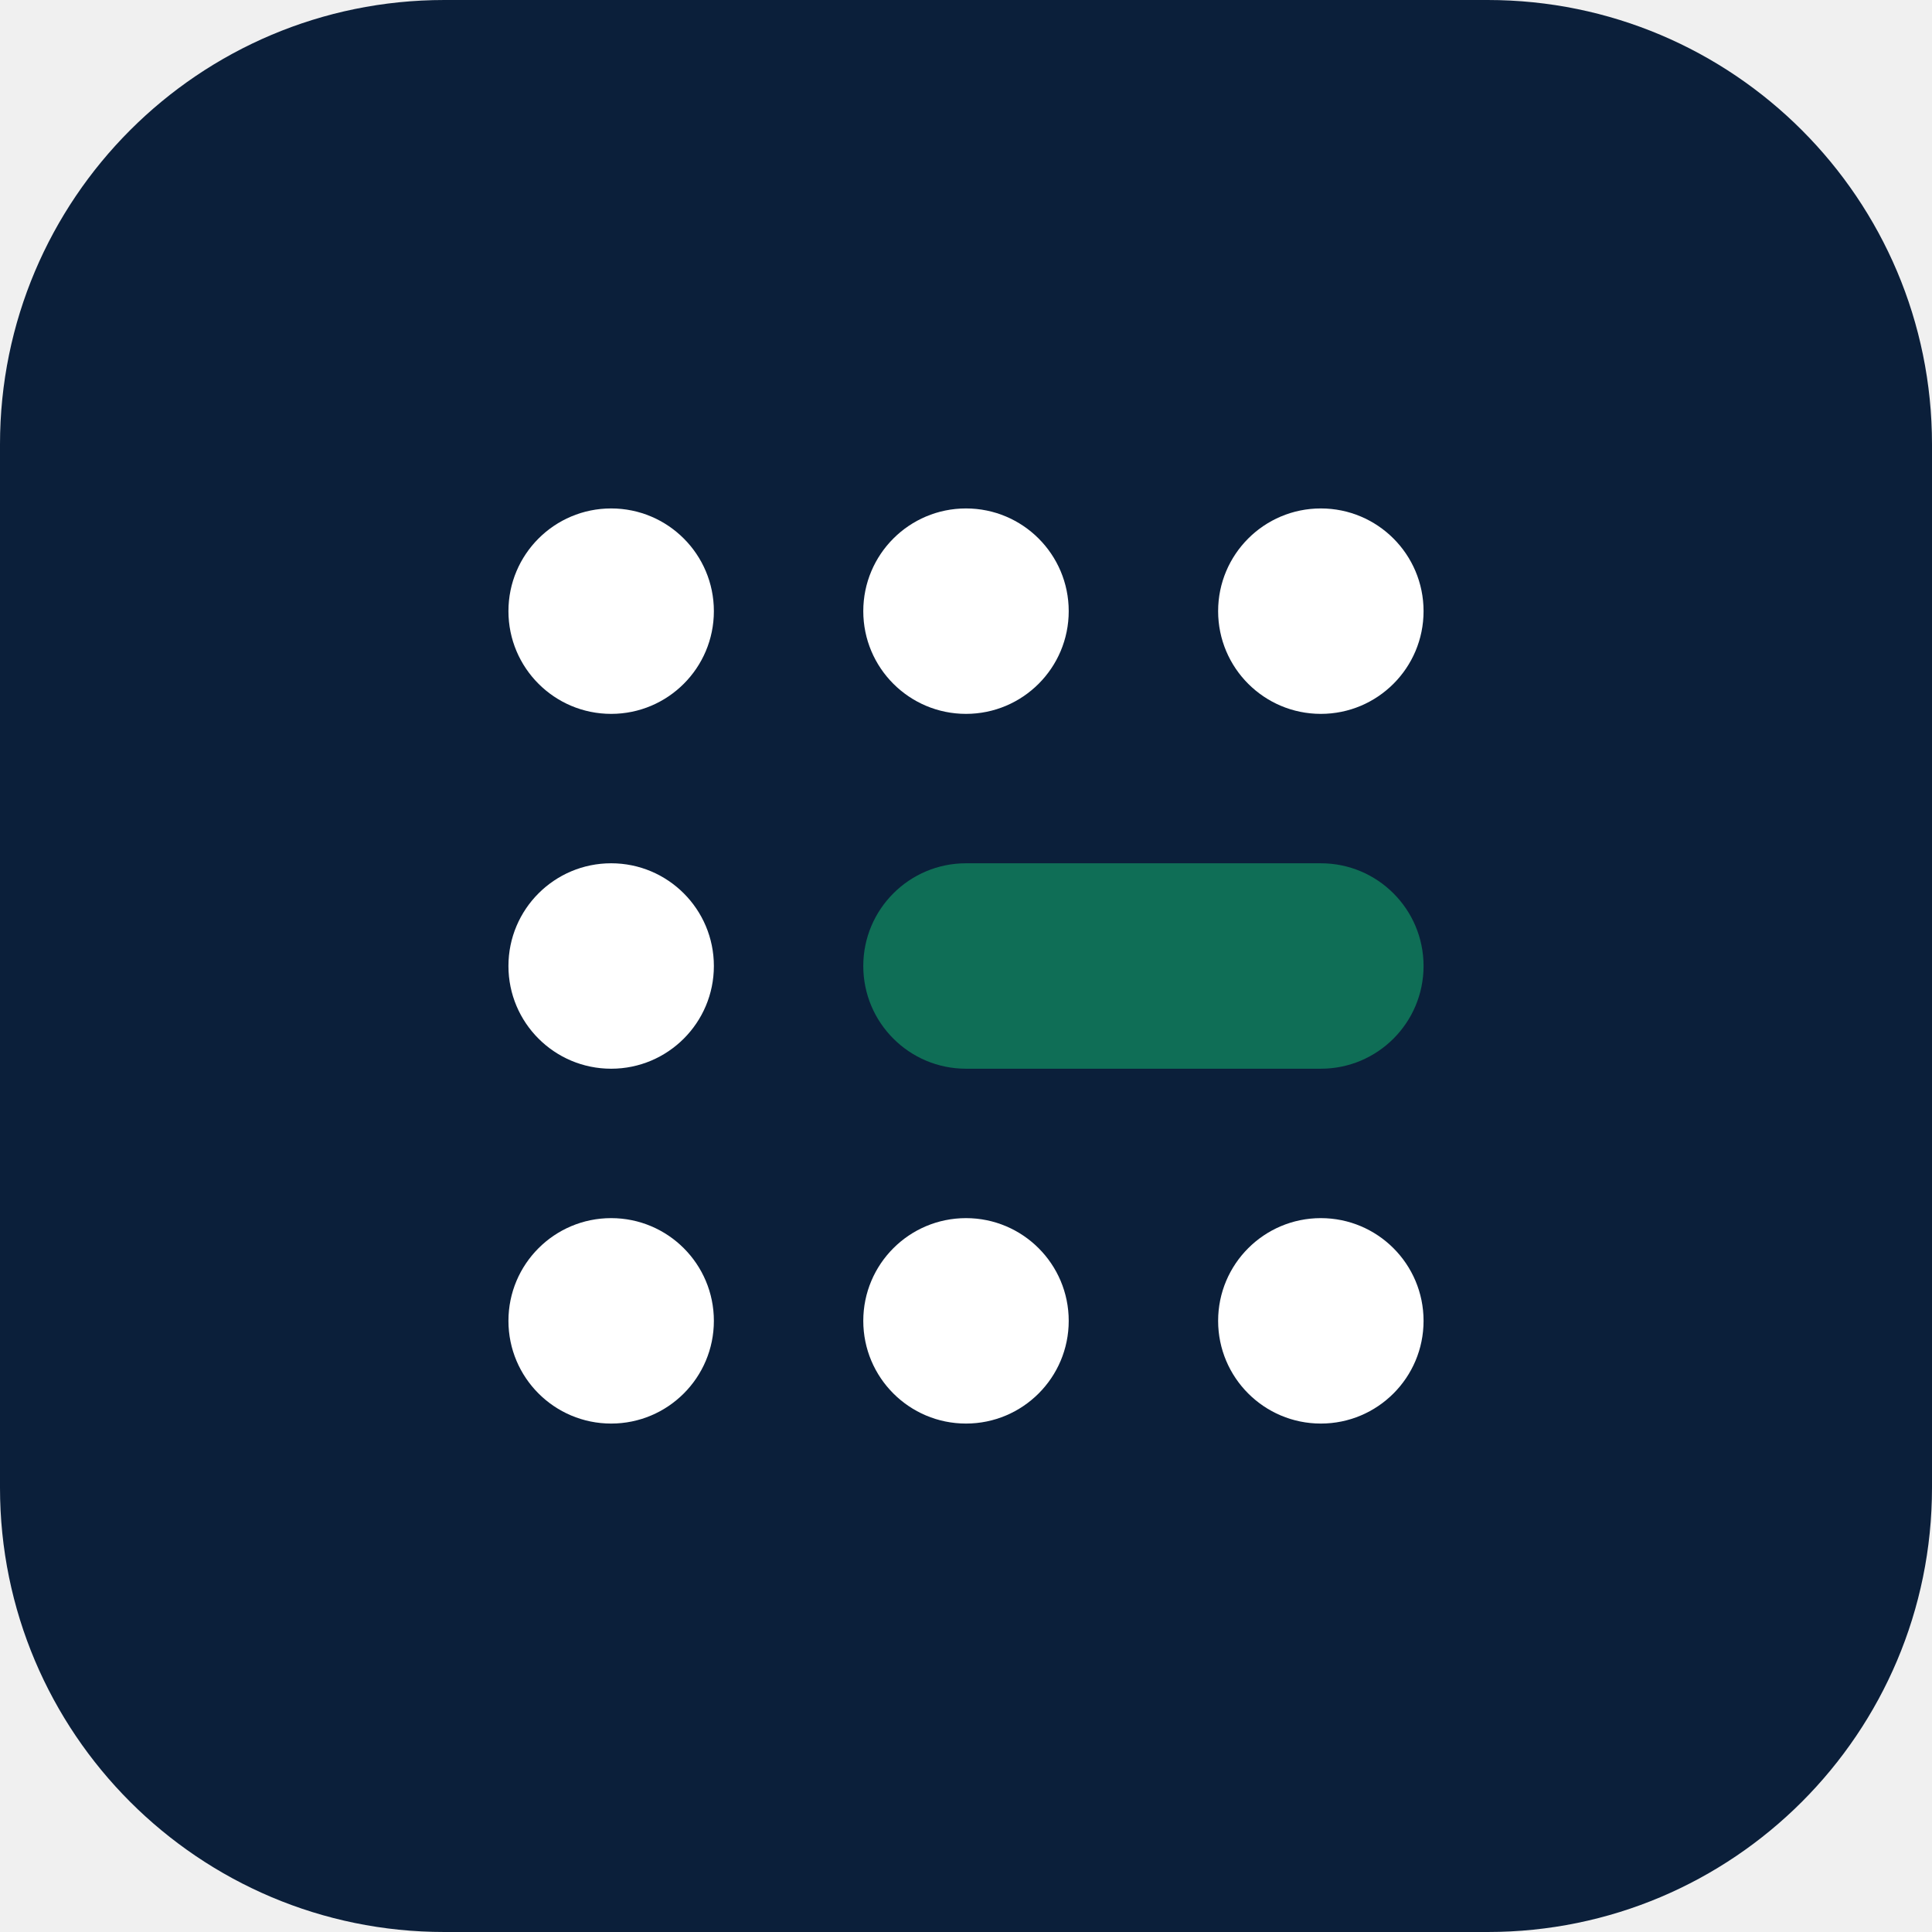
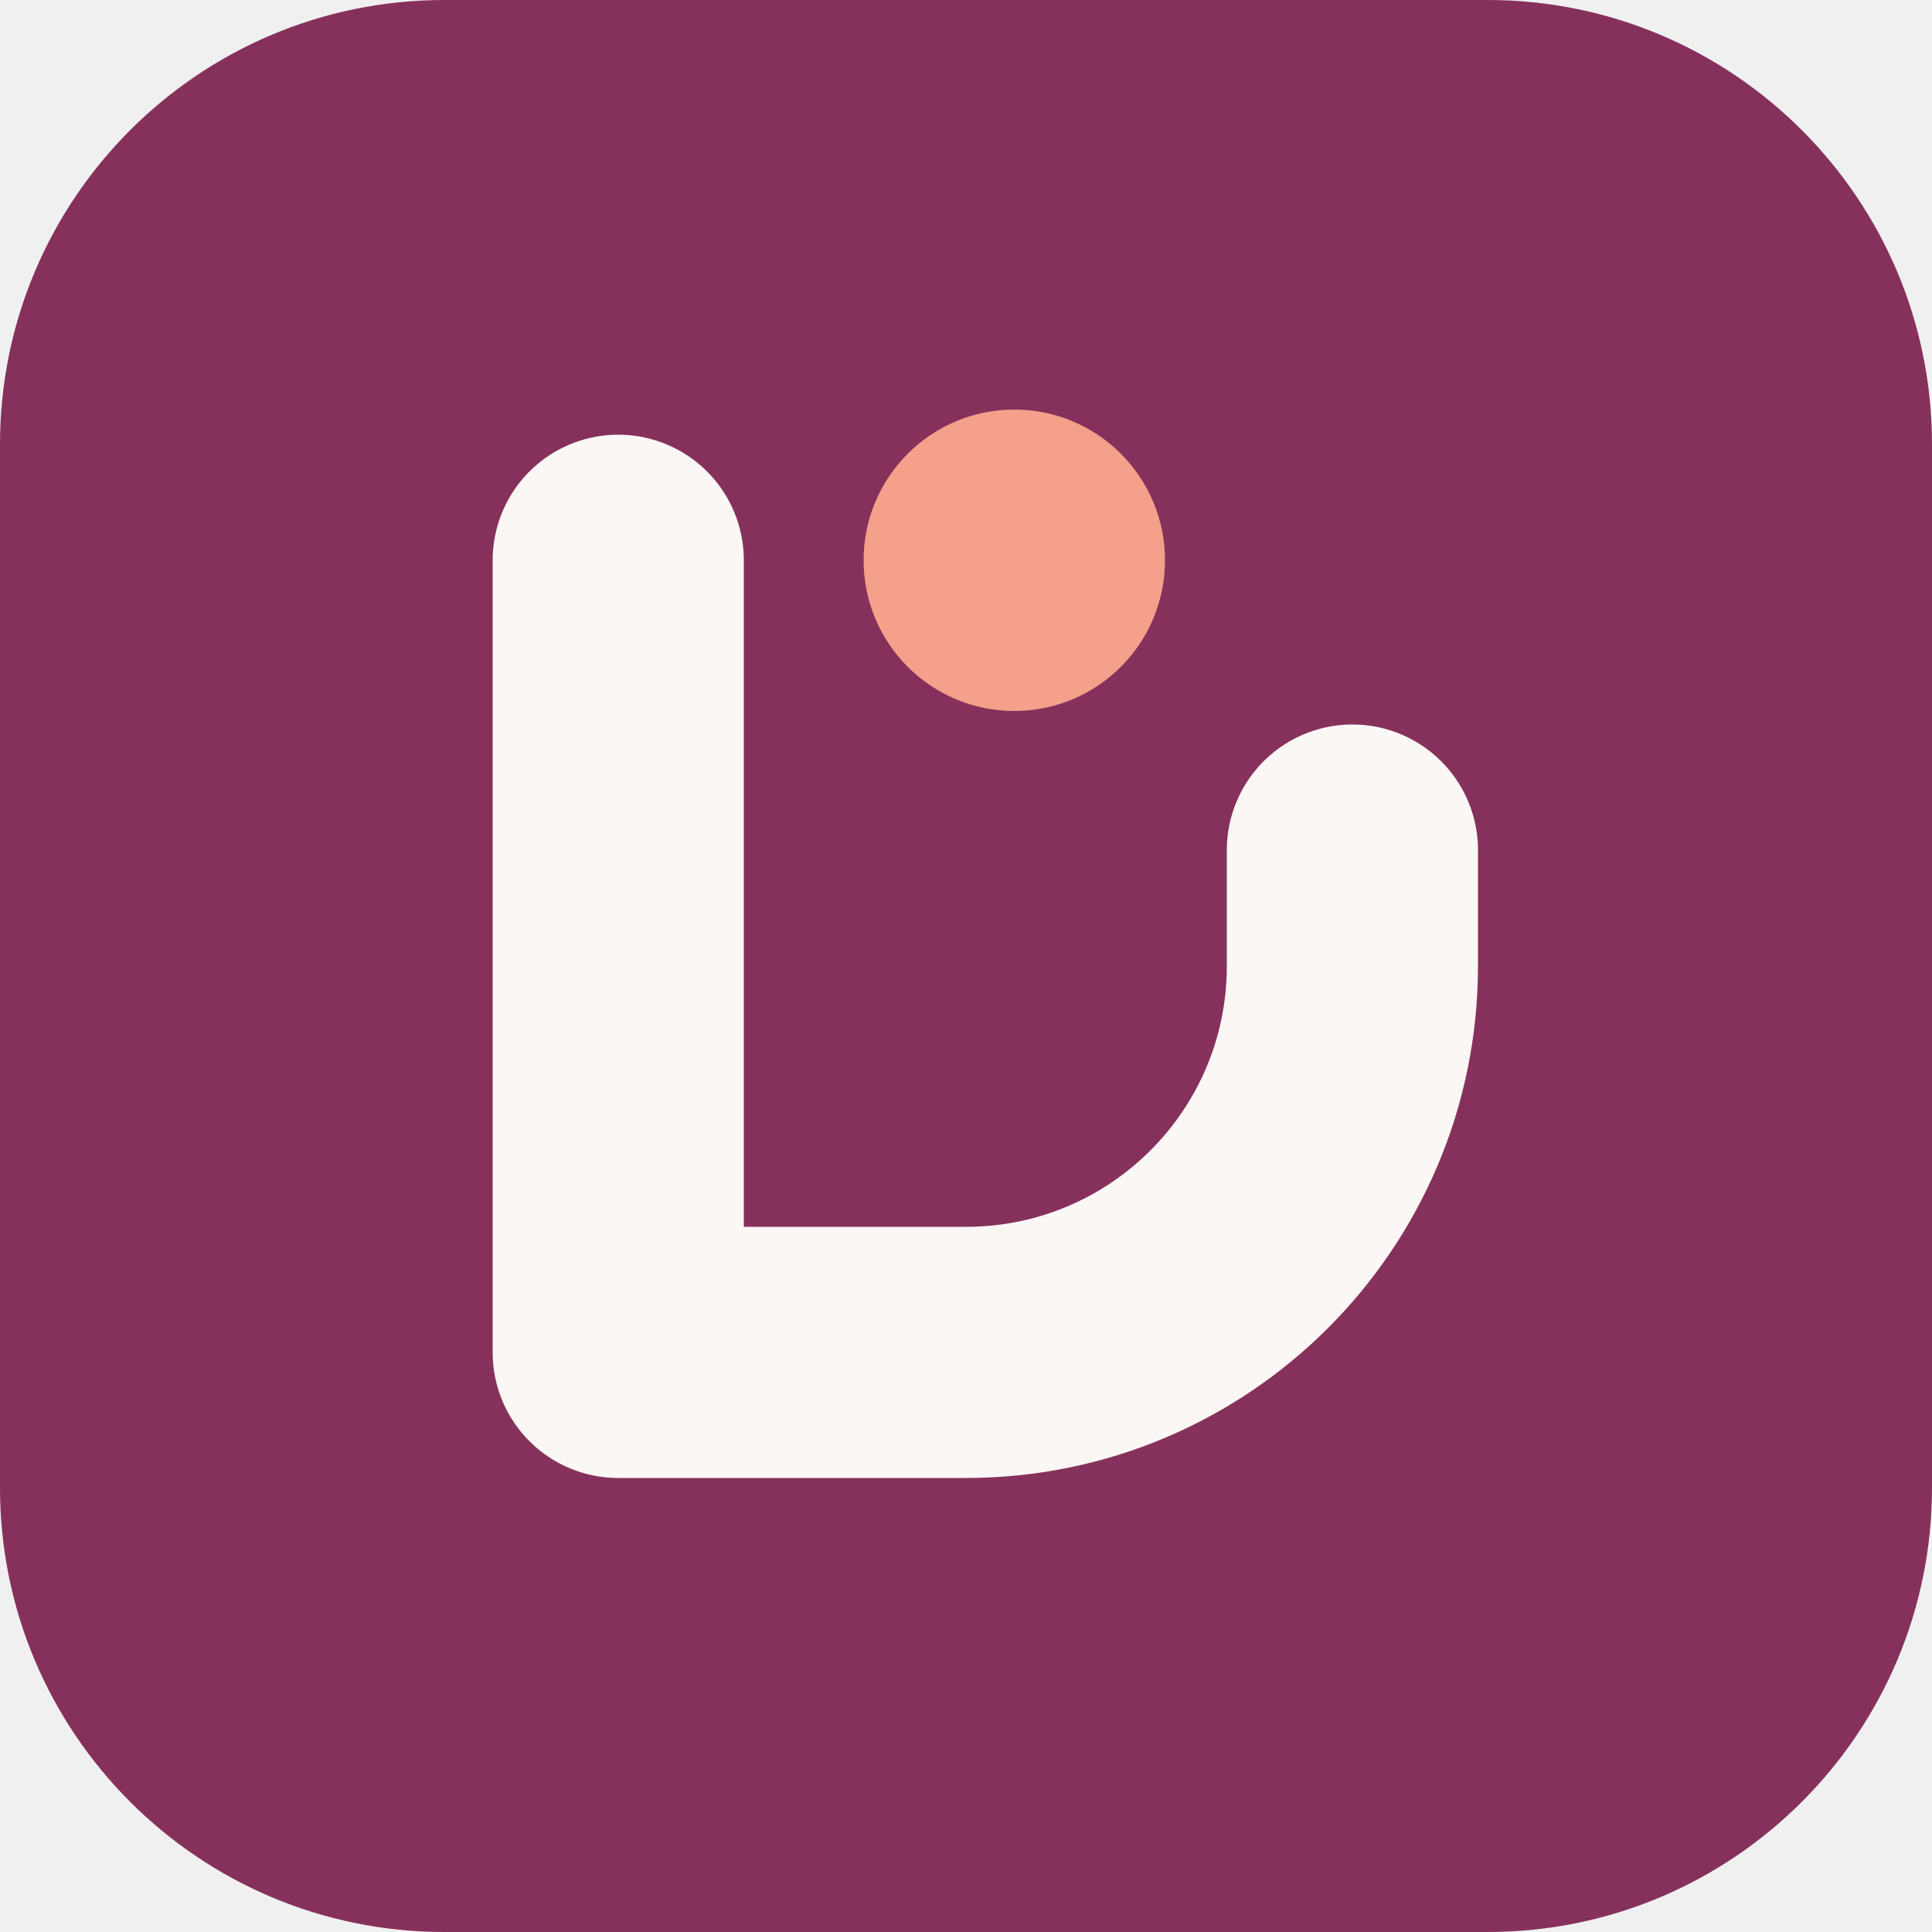
- <svg xmlns="http://www.w3.org/2000/svg" viewBox="0 0 120 120">
-   <rect width="120" height="120" rx="27.6" fill="#0B1F3A" />
-   <g transform="translate(25.2 25.2) scale(.58)" fill="#FFFFFF">
-     <circle cx="22" cy="22" r="11" />
-     <circle cx="60" cy="22" r="11" />
-     <circle cx="98" cy="22" r="11" />
-     <circle cx="22" cy="60" r="11" />
-     <circle cx="22" cy="98" r="11" />
-     <circle cx="60" cy="98" r="11" />
-     <circle cx="98" cy="98" r="11" />
-     <rect x="49" y="49" width="60" height="22" rx="11" fill="#0F6E56" />
-   </g>
+ <svg xmlns="http://www.w3.org/2000/svg" viewBox="0 0 100 100">
+   <rect width="100" height="100" rx="23" fill="#86315C" />
+   <path d="M32 29V70H50A20 20 0 0 0 70 50V44" fill="none" stroke="#FBF7F5" stroke-width="13" stroke-linecap="round" stroke-linejoin="round" />
+   <circle cx="52.5" cy="29" r="7.8" fill="#F4A08A" />
</svg>
